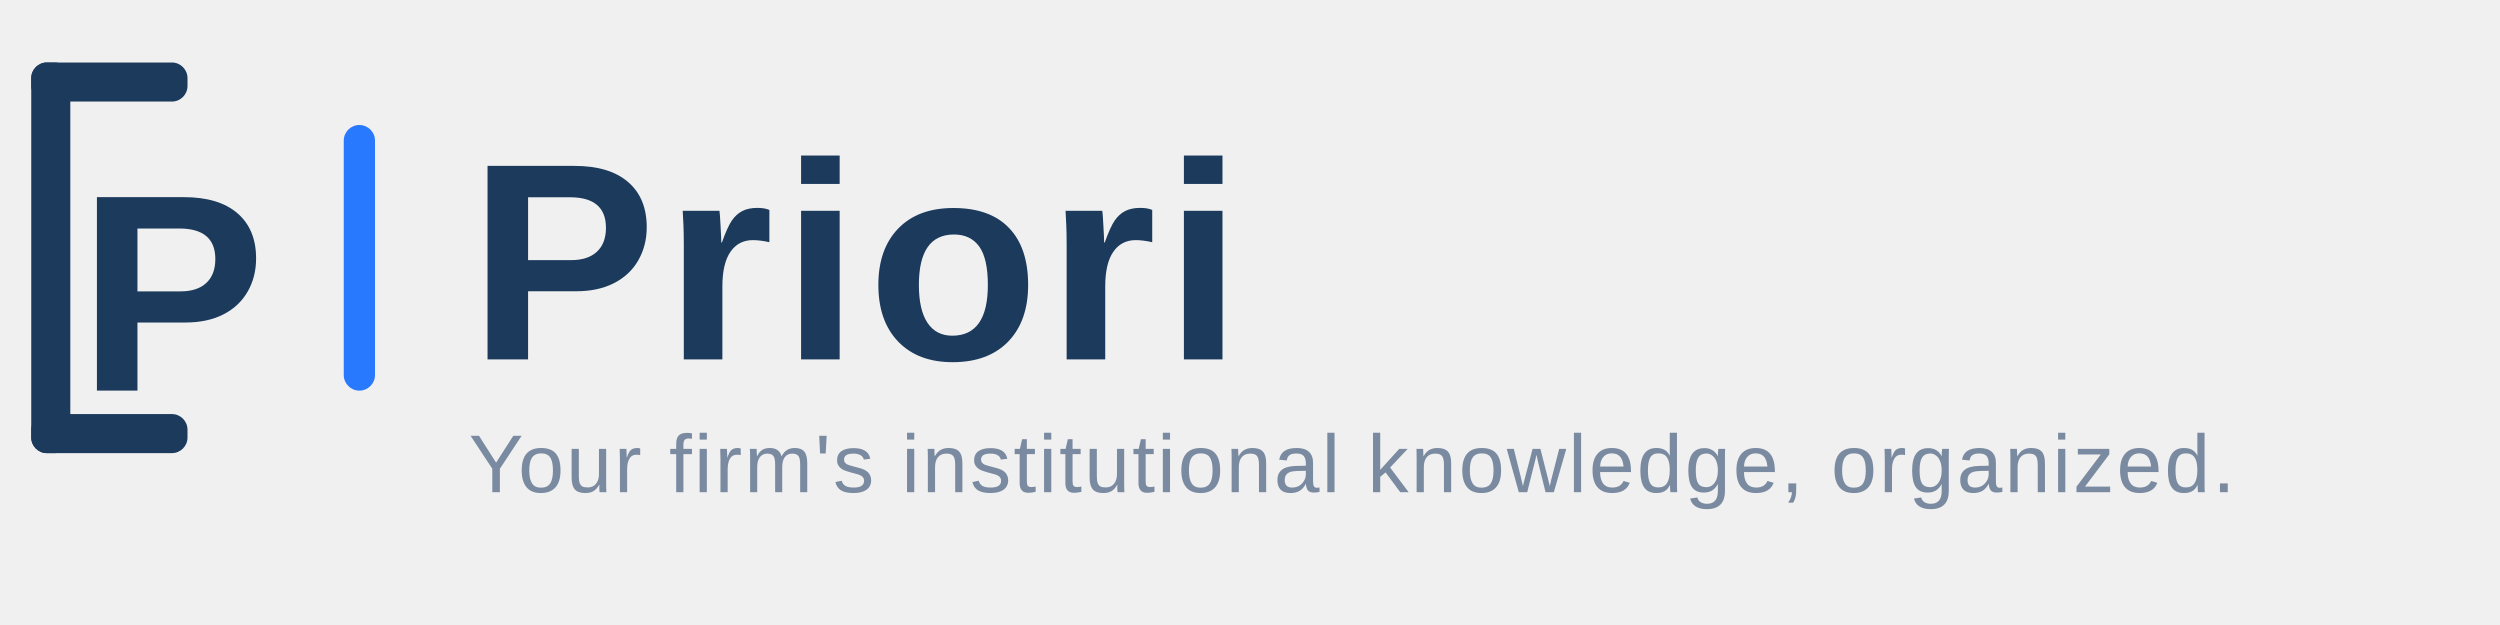
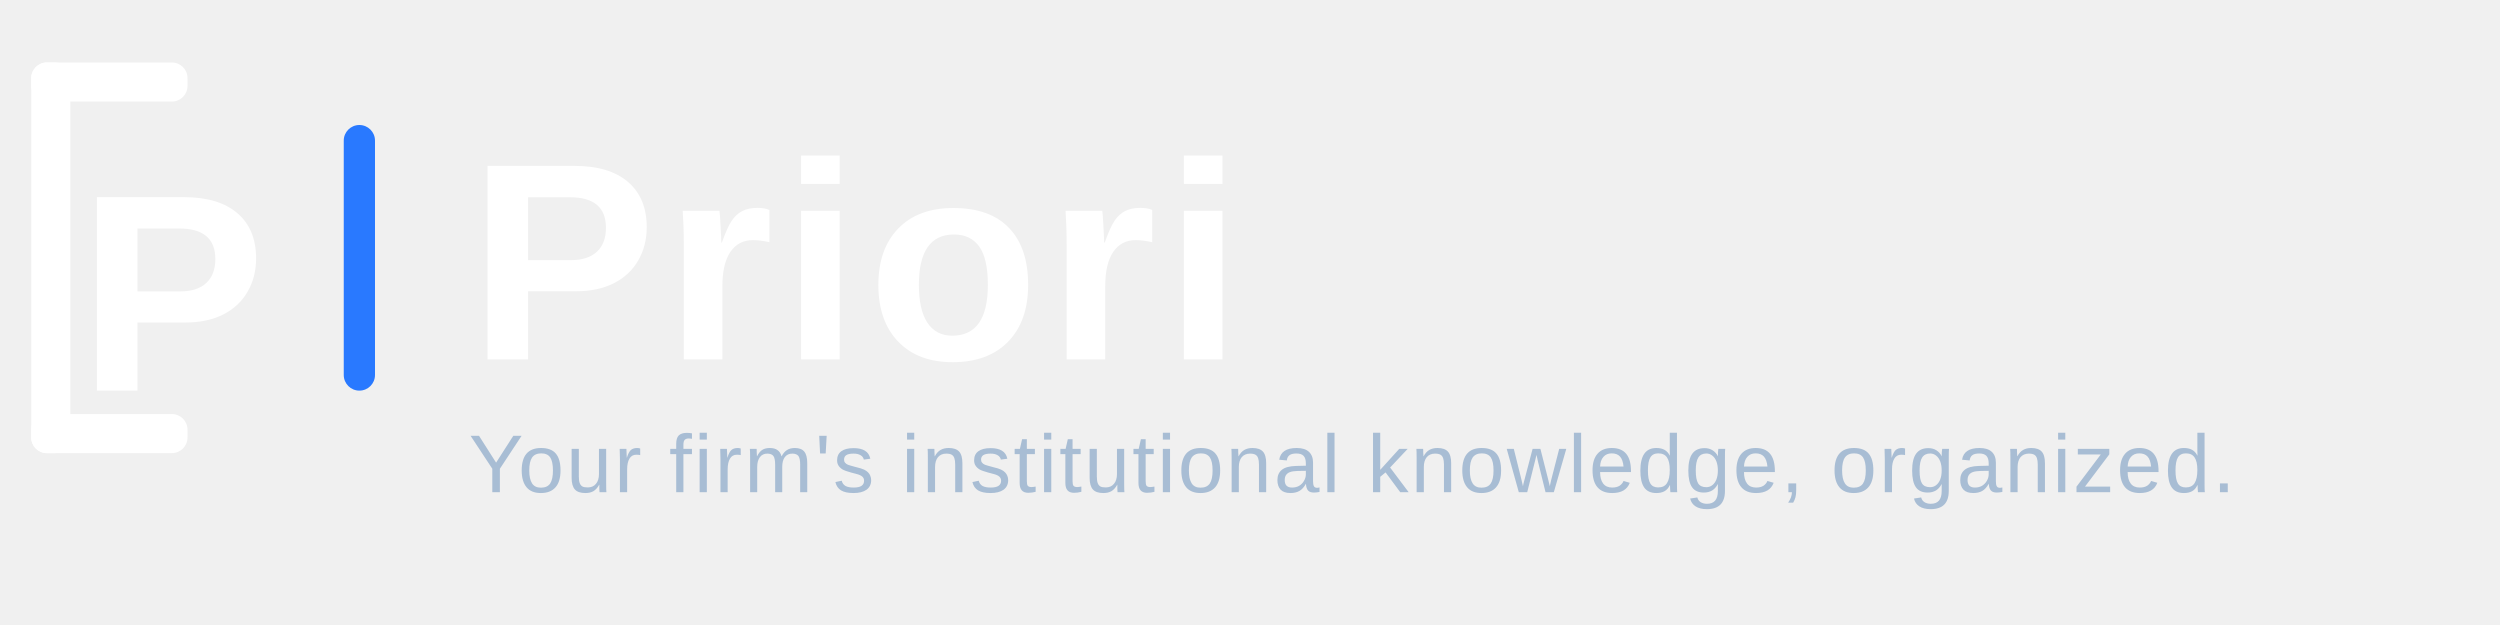
<svg xmlns="http://www.w3.org/2000/svg" viewBox="0 0 320 80" width="320" height="80">
  <defs>
    <style>
      .wm { font-family: 'Space Grotesk', 'Helvetica Neue', Arial, sans-serif; }
      .tl { font-family: 'DM Sans', 'Helvetica Neue', Arial, sans-serif; }
    </style>
  </defs>
-   <rect x="4" y="8" width="5" height="50" fill="#1B3A5C" rx="2" />
-   <rect x="4" y="8" width="20" height="5" fill="#1B3A5C" rx="2" />
-   <rect x="4" y="53" width="20" height="5" fill="#1B3A5C" rx="2" />
-   <text x="10" y="50" font-family="'Space Grotesk', 'Helvetica Neue', Arial, sans-serif" font-weight="700" font-size="36" fill="#1B3A5C">P</text>
+   <rect x="4" y="8" width="5" height="50" fill="#FFFFFF" rx="2" />
+   <rect x="4" y="8" width="20" height="5" fill="#FFFFFF" rx="2" />
+   <rect x="4" y="53" width="20" height="5" fill="#FFFFFF" rx="2" />
+   <text x="10" y="50" font-family="'Space Grotesk', 'Helvetica Neue', Arial, sans-serif" font-weight="700" font-size="36" fill="#FFFFFF">P</text>
  <rect x="44" y="16" width="4" height="34" fill="#2979FF" rx="2" />
-   <text x="60" y="46" class="wm" font-weight="600" font-size="36" fill="#1B3A5C" letter-spacing="1">Priori</text>
-   <text x="60" y="63" class="tl" font-weight="400" font-size="10.5" fill="#7A8AA0" letter-spacing="0.3">Your firm's institutional knowledge, organized.</text>
+   <text x="60" y="46" class="wm" font-weight="600" font-size="36" fill="#FFFFFF" letter-spacing="1">Priori</text>
+   <text x="60" y="63" class="tl" font-weight="400" font-size="10.5" fill="#A8BDD4" letter-spacing="0.3">Your firm's institutional knowledge, organized.</text>
</svg>
